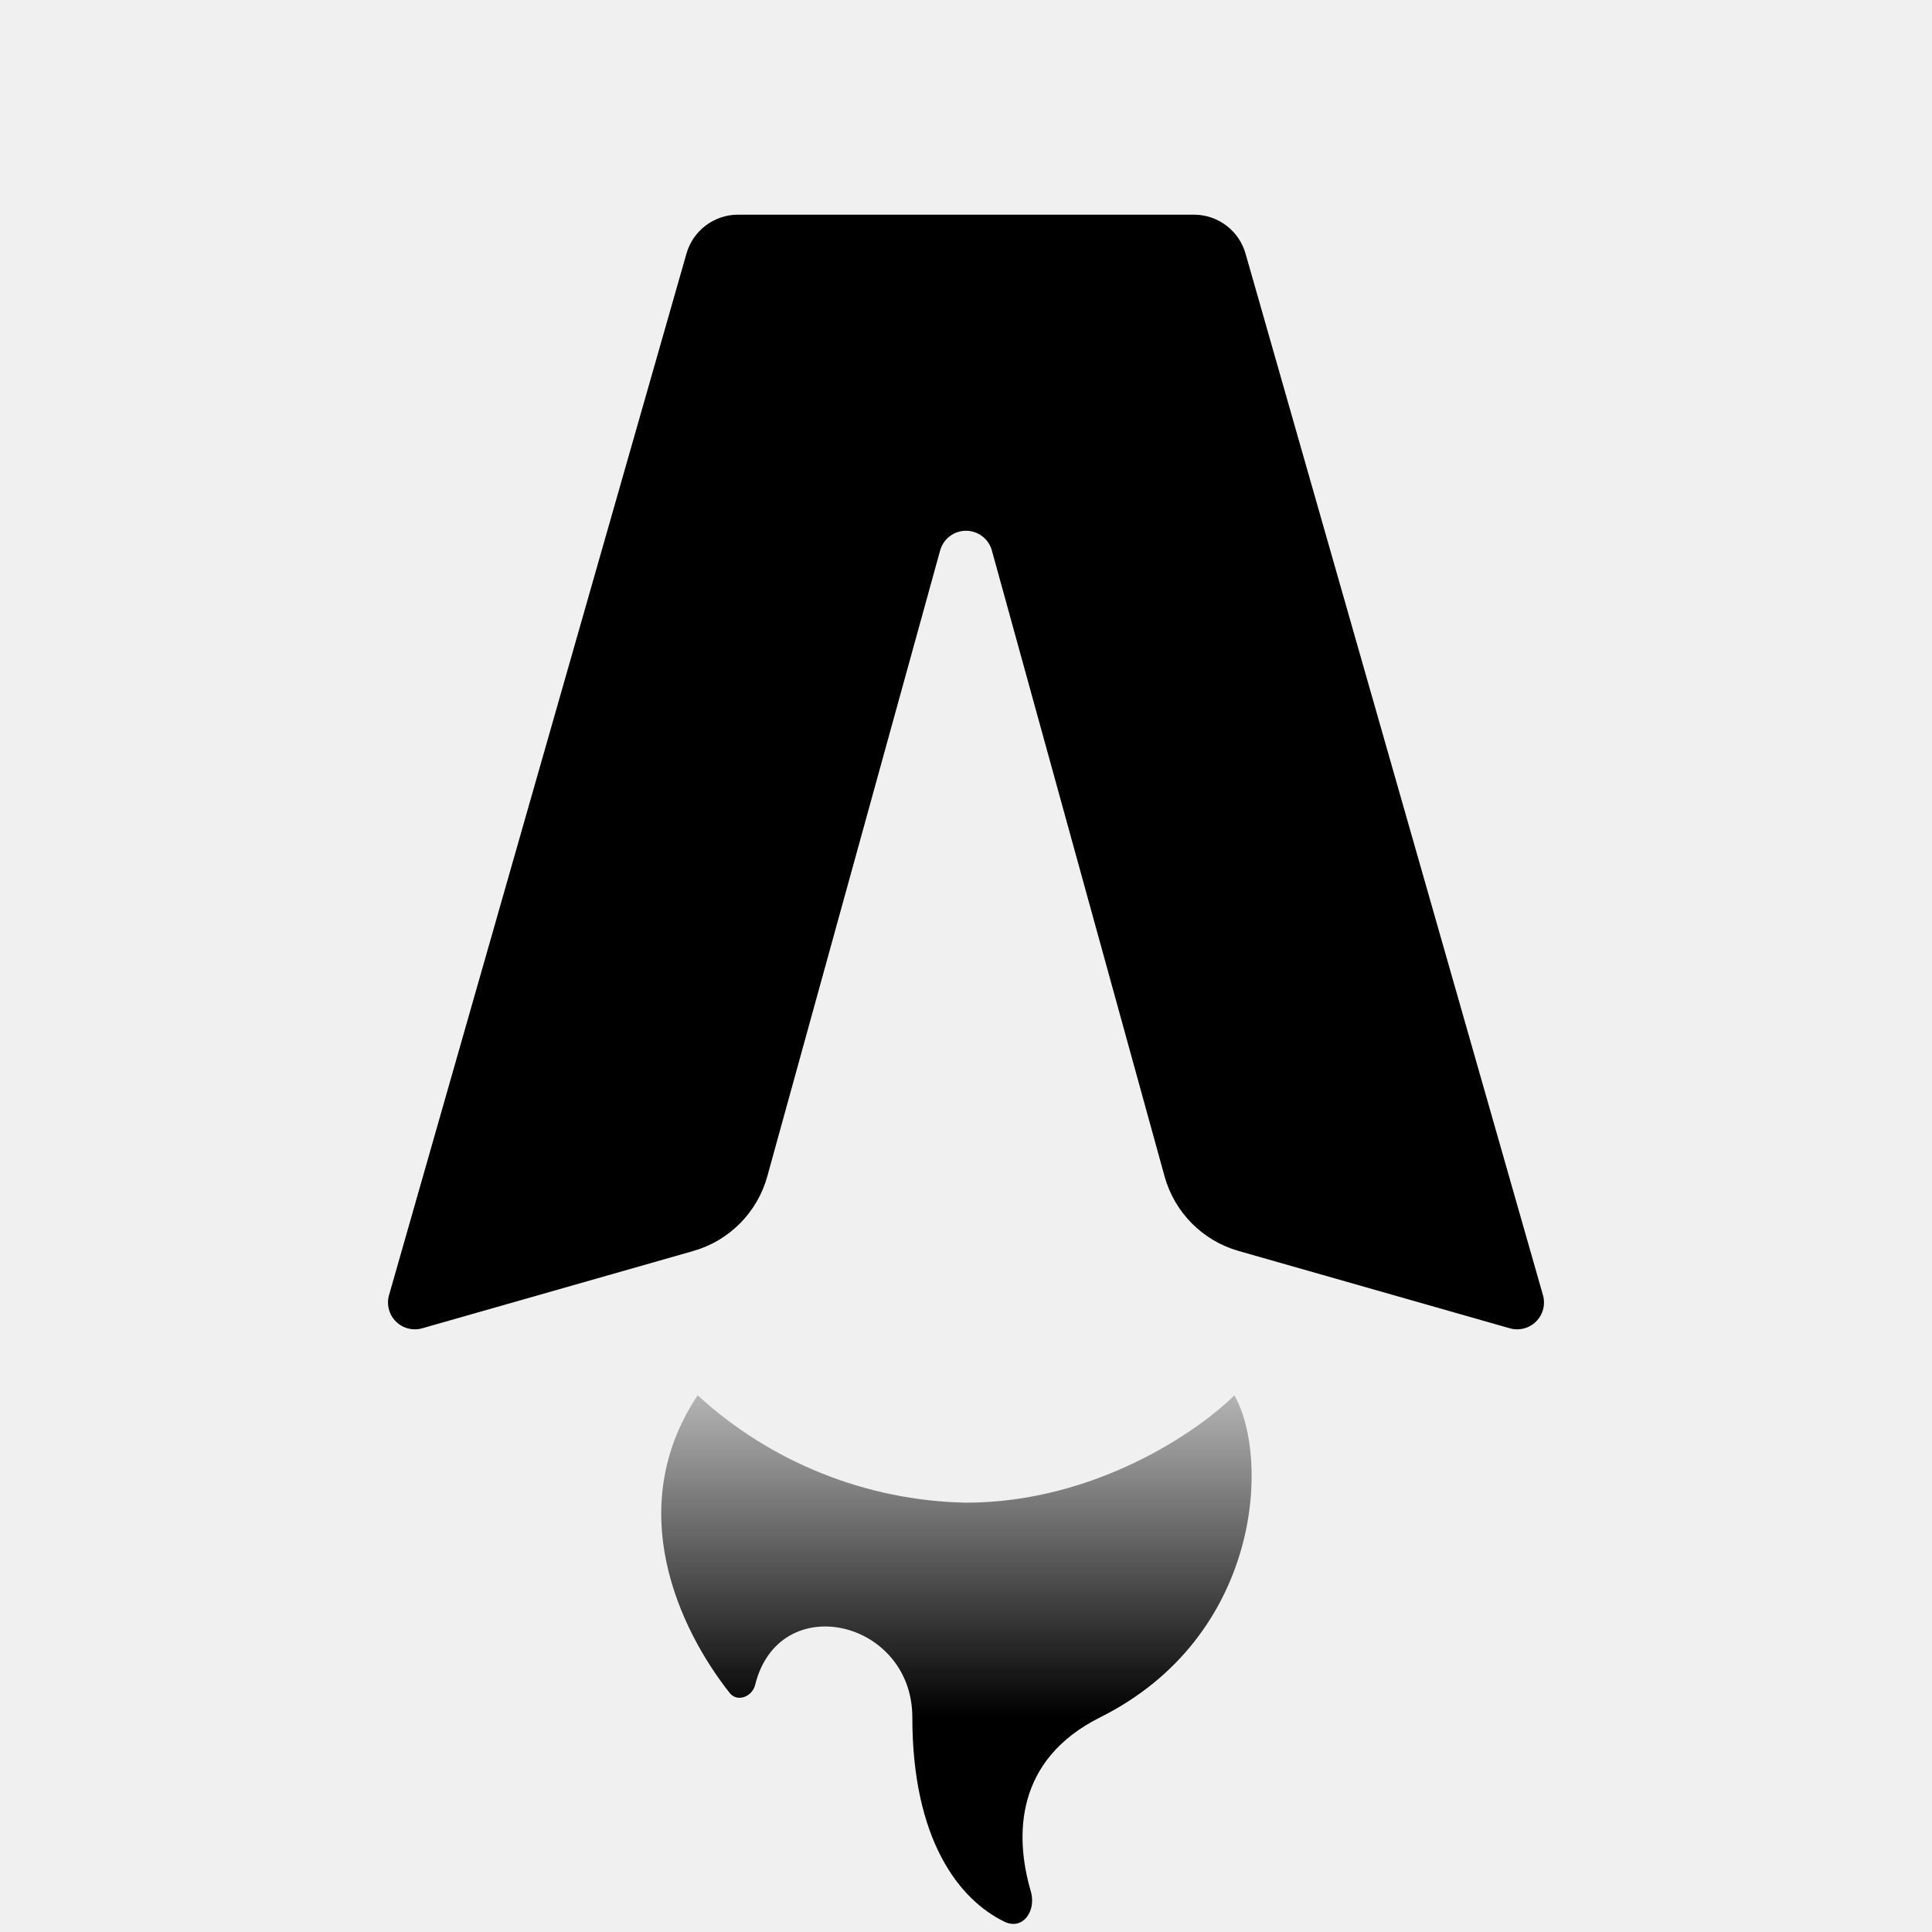
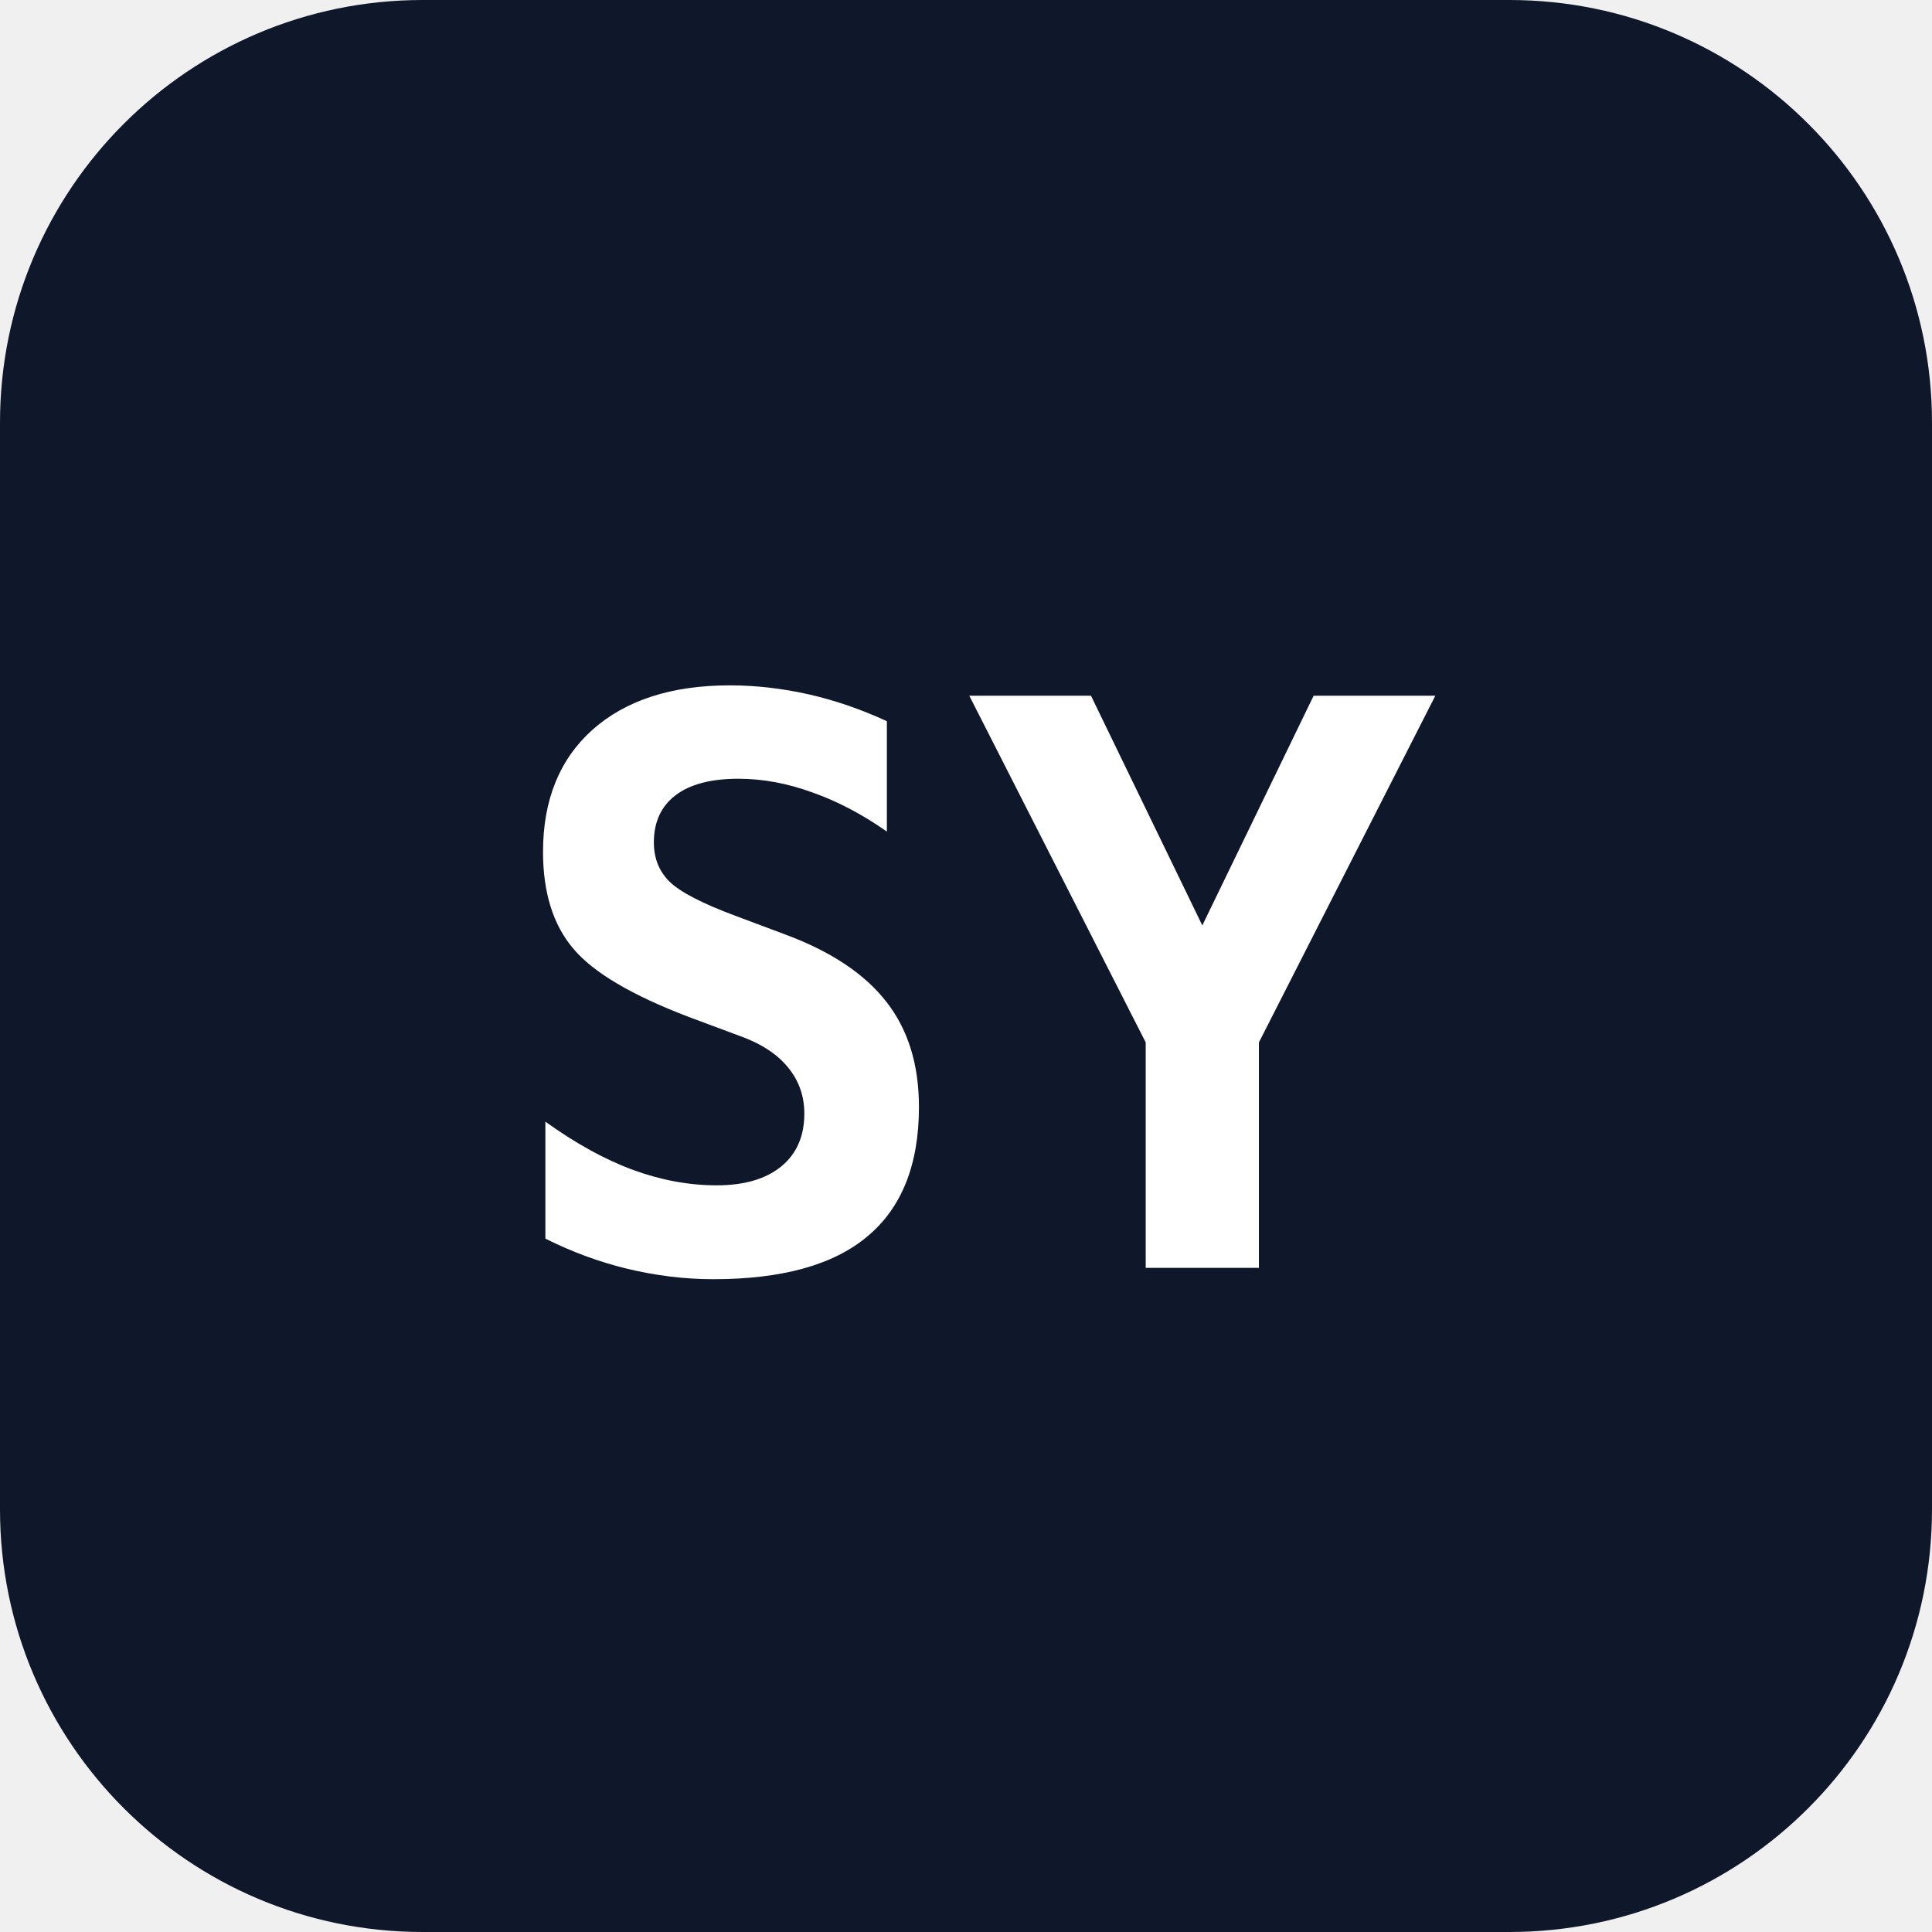
- <svg xmlns="http://www.w3.org/2000/svg" fill="none" viewBox="0 0 36 36">
-   <path fill="#000" d="M22.25 4h-8.5a1 1 0 0 0-.96.73l-5.54 19.4a.5.5 0 0 0 .62.62l5.05-1.44a2 2 0 0 0 1.38-1.4l3.22-11.66a.5.5 0 0 1 .96 0l3.22 11.67a2 2 0 0 0 1.38 1.39l5.05 1.44a.5.5 0 0 0 .62-.62l-5.54-19.4a1 1 0 0 0-.96-.73Z" />
-   <path fill="url(#gradient)" d="M18 28a7.63 7.63 0 0 1-5-2c-1.4 2.1-.35 4.35.6 5.55.14.17.41.07.47-.15.44-1.8 2.93-1.22 2.93.6 0 2.28.87 3.4 1.72 3.81.34.16.59-.2.49-.56-.31-1.05-.29-2.46 1.29-3.25 3-1.5 3.17-4.83 2.5-6-.67.67-2.6 2-5 2Z" />
-   <defs>
-     <linearGradient id="gradient" x1="16" x2="16" y1="32" y2="24" gradientUnits="userSpaceOnUse">
-       <stop stop-color="#000" />
-       <stop offset="1" stop-color="#000" stop-opacity="0" />
-     </linearGradient>
-   </defs>
-   <style>
-     @media (prefers-color-scheme:dark){:root{filter:invert(100%)}}
-   </style>
+ <svg xmlns="http://www.w3.org/2000/svg" viewBox="0 0 64 64" width="64" height="64">
+   <rect width="64" height="64" rx="14" fill="#0f172a" />
+   <text x="32" y="42" text-anchor="middle" font-family="ui-monospace, SFMono-Regular, Menlo, monospace" font-size="26" font-weight="700" fill="#ffffff">SY</text>
</svg>
